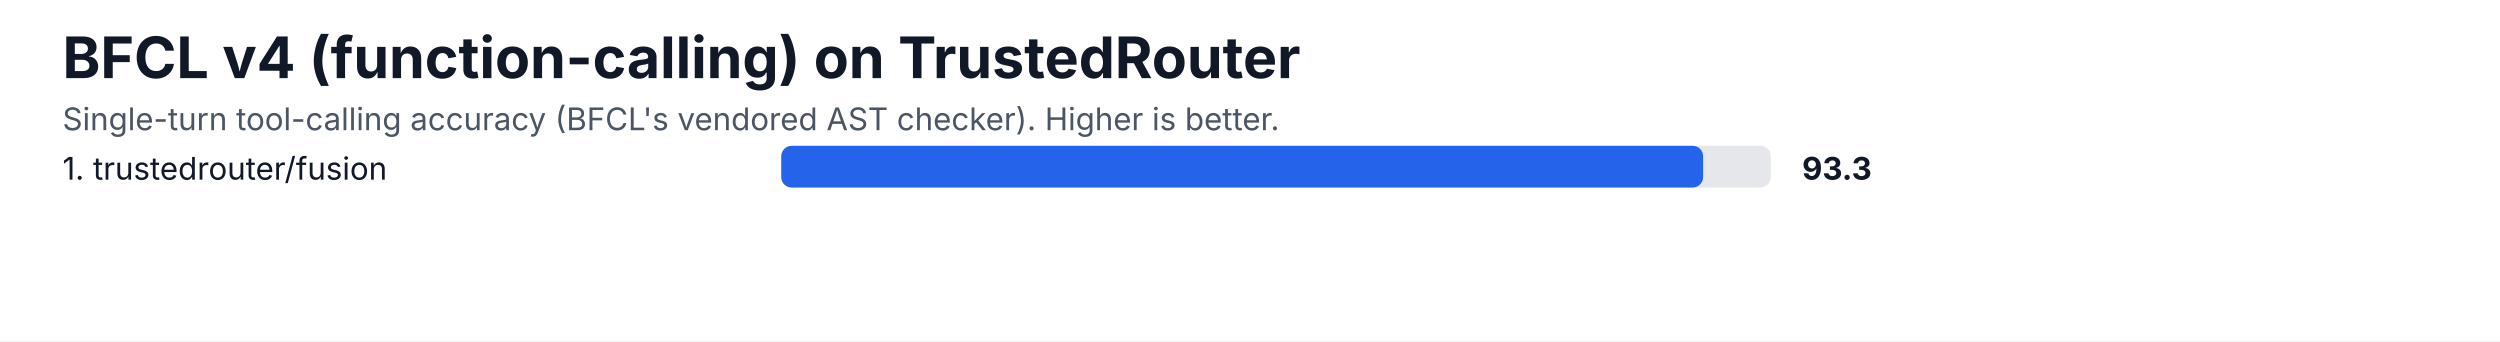
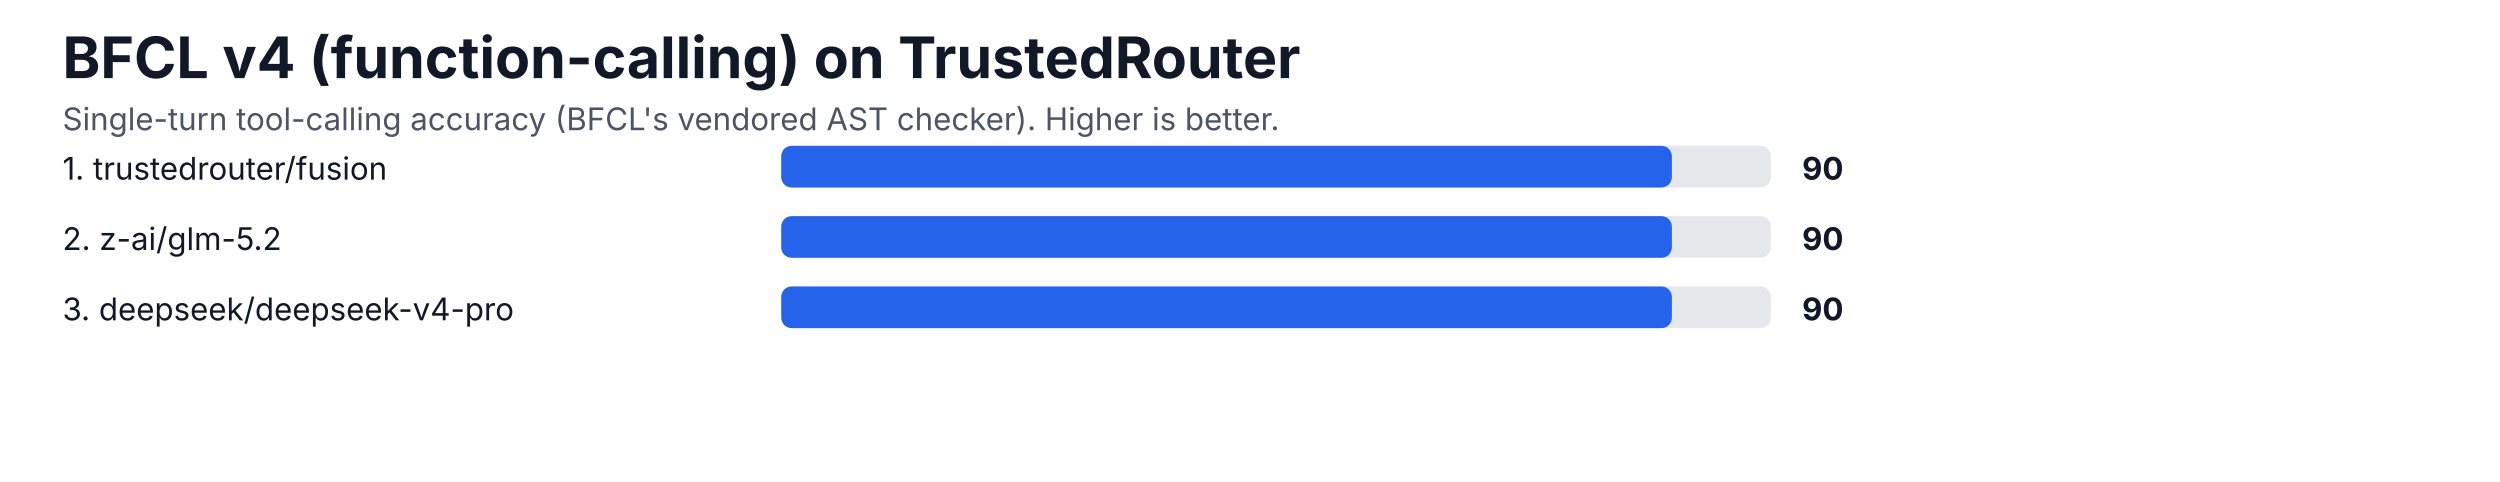
- <svg xmlns="http://www.w3.org/2000/svg" width="960" height="131" viewBox="0 0 960 131">
+ <svg xmlns="http://www.w3.org/2000/svg" width="960" height="185" viewBox="0 0 960 185">
  <rect width="100%" height="100%" fill="#ffffff" />
  <text x="24" y="30" font-family="Inter, Arial, sans-serif" font-size="22" font-weight="700" fill="#111827">BFCL v4 (function-calling) on TrustedRouter</text>
  <text x="24" y="50" font-family="Inter, Arial, sans-serif" font-size="12" fill="#4b5563">Single-turn tool-calling accuracy (BFCL's vendored AST checker). Higher is better.</text>
  <text x="24" y="69" font-family="Inter, Arial, sans-serif" font-size="12" fill="#111827">1. trustedrouter/fusion</text>
  <rect x="300" y="56" width="380" height="16" rx="4" fill="#e5e7eb" />
-   <rect x="300" y="56" width="354" height="16" rx="4" fill="#2563eb" />
-   <text x="692" y="69" font-family="Inter, Arial, sans-serif" font-size="12" font-weight="700" fill="#111827">93.3</text>
+   <rect x="300" y="56" width="342" height="16" rx="4" fill="#2563eb" />
+   <text x="692" y="69" font-family="Inter, Arial, sans-serif" font-size="12" font-weight="700" fill="#111827">90</text>
+   <text x="24" y="96" font-family="Inter, Arial, sans-serif" font-size="12" fill="#111827">2. z-ai/glm-5.2</text>
+   <rect x="300" y="83" width="380" height="16" rx="4" fill="#e5e7eb" />
+   <rect x="300" y="83" width="342" height="16" rx="4" fill="#2563eb" />
+   <text x="692" y="96" font-family="Inter, Arial, sans-serif" font-size="12" font-weight="700" fill="#111827">90</text>
+   <text x="24" y="123" font-family="Inter, Arial, sans-serif" font-size="12" fill="#111827">3. deepseek/deepseek-v4-pro</text>
+   <rect x="300" y="110" width="380" height="16" rx="4" fill="#e5e7eb" />
+   <rect x="300" y="110" width="342" height="16" rx="4" fill="#2563eb" />
+   <text x="692" y="123" font-family="Inter, Arial, sans-serif" font-size="12" font-weight="700" fill="#111827">90</text>
</svg>
